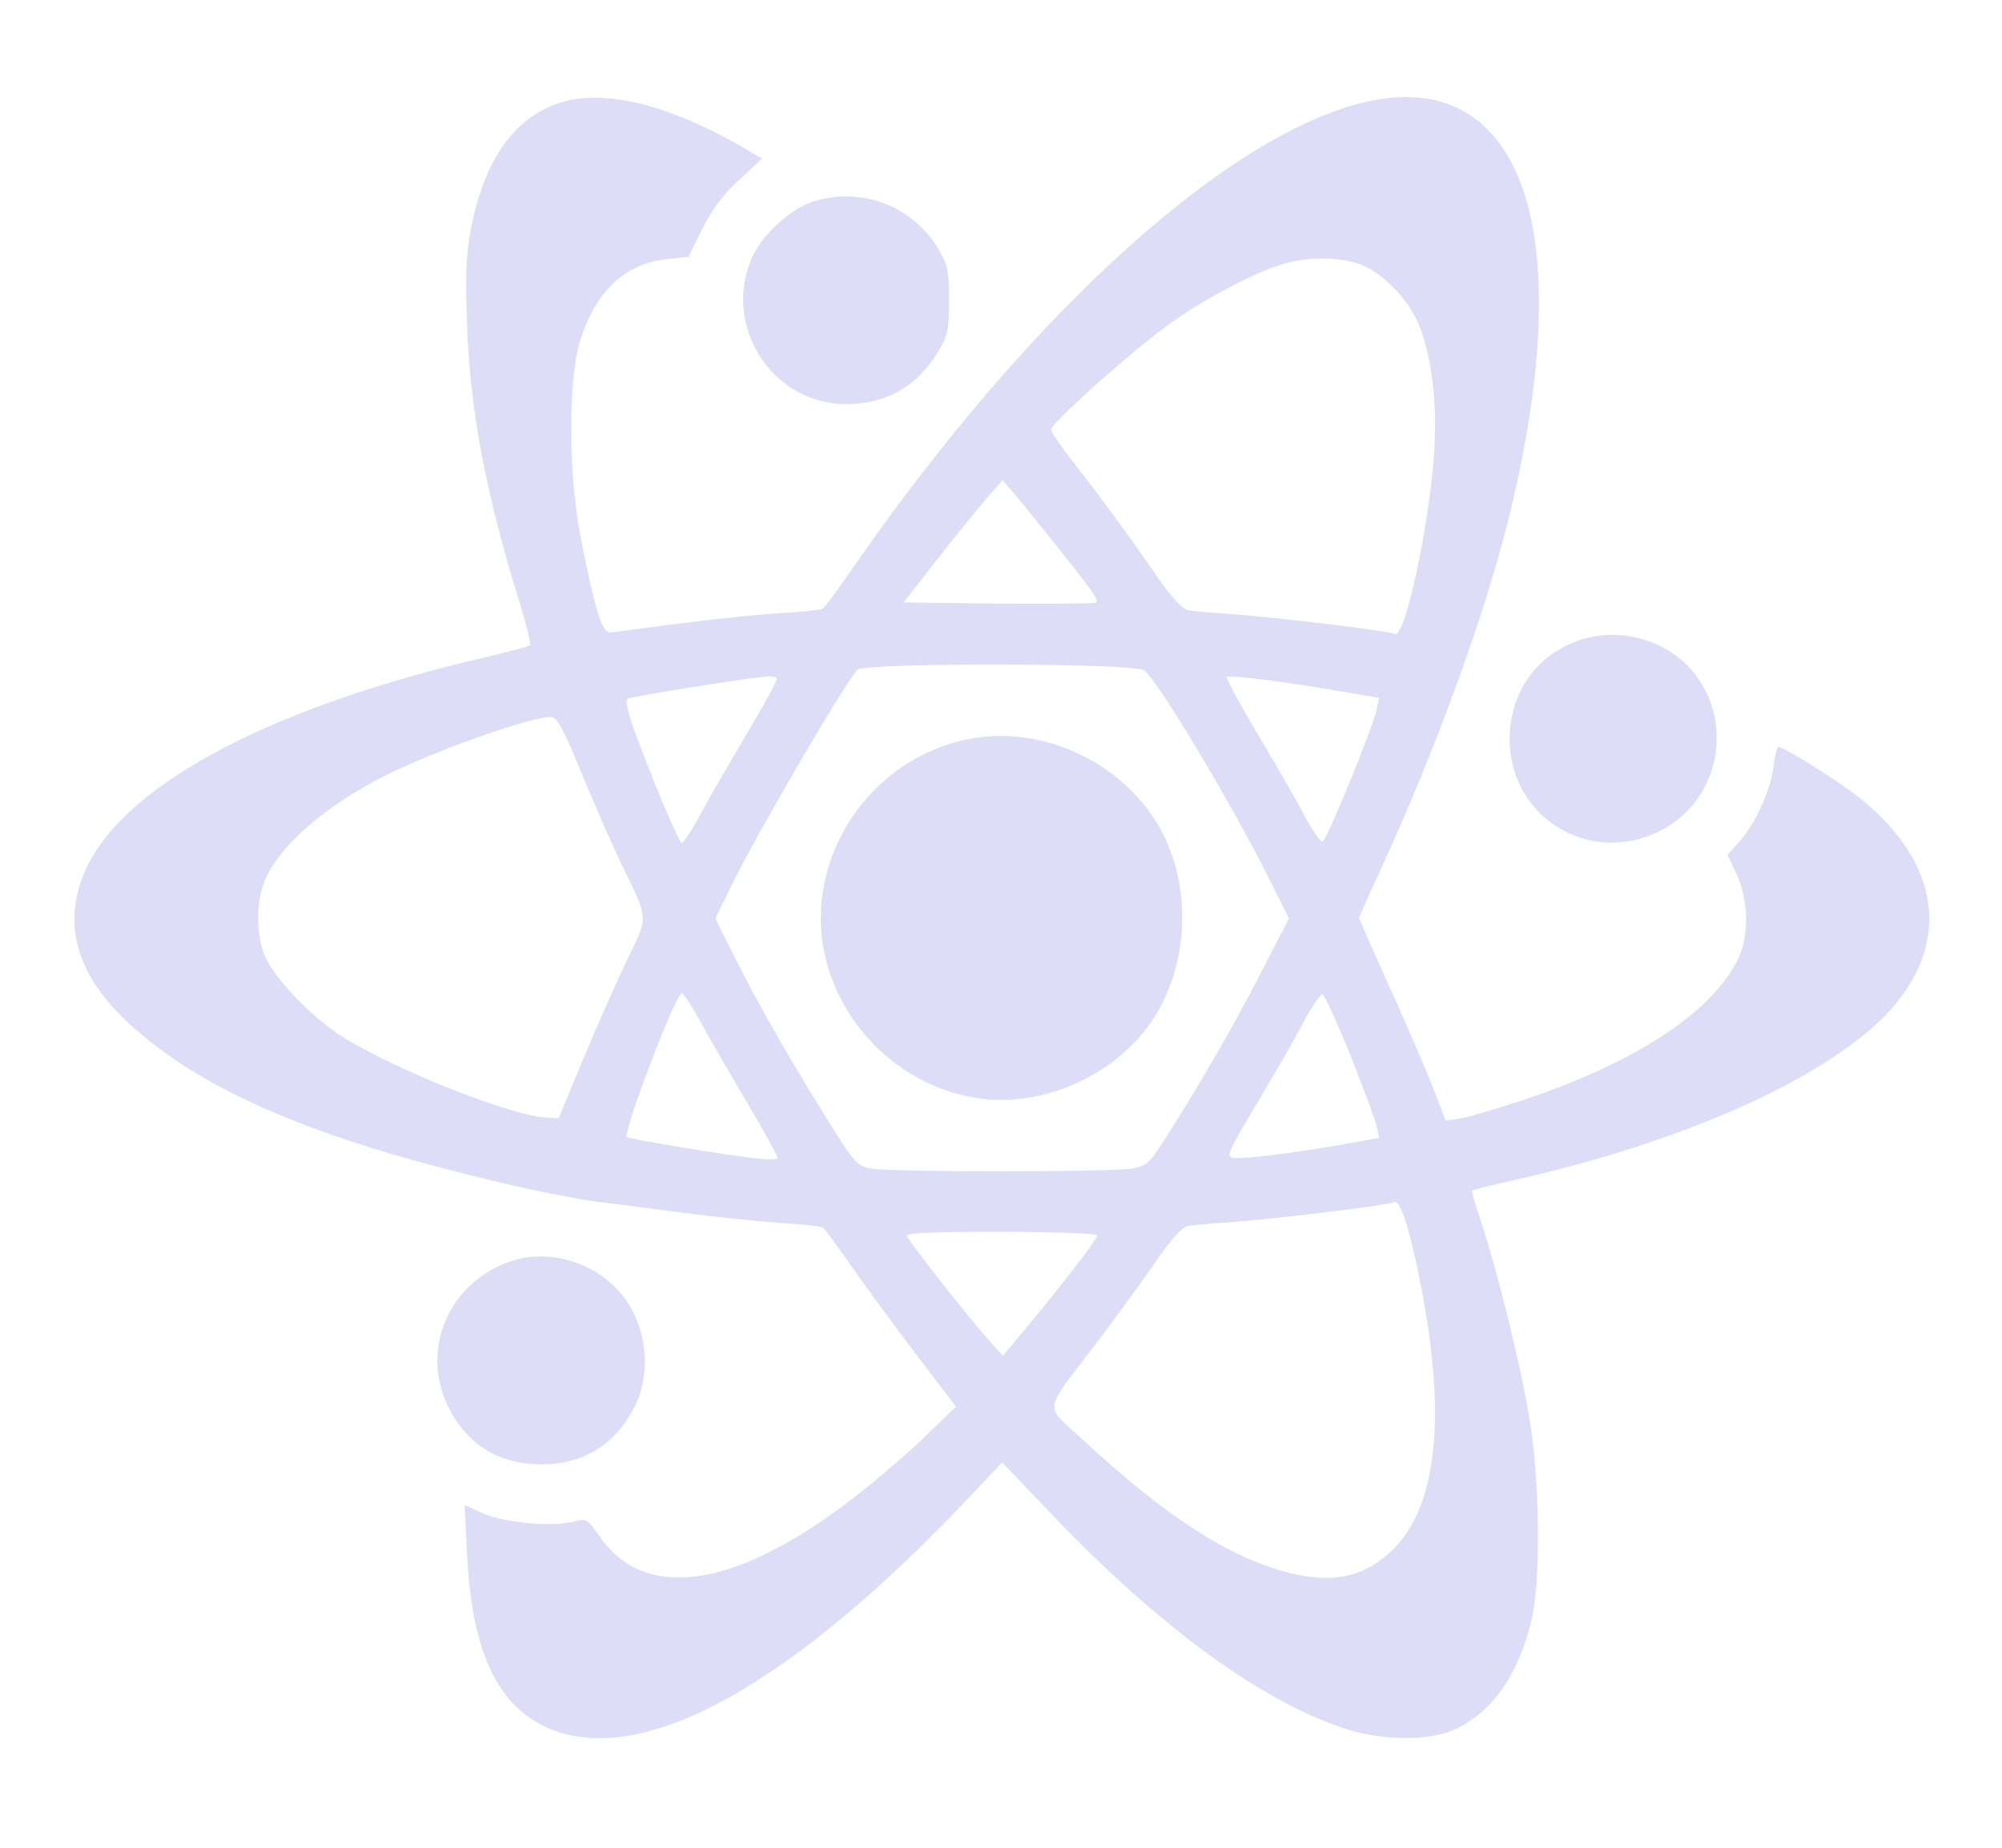
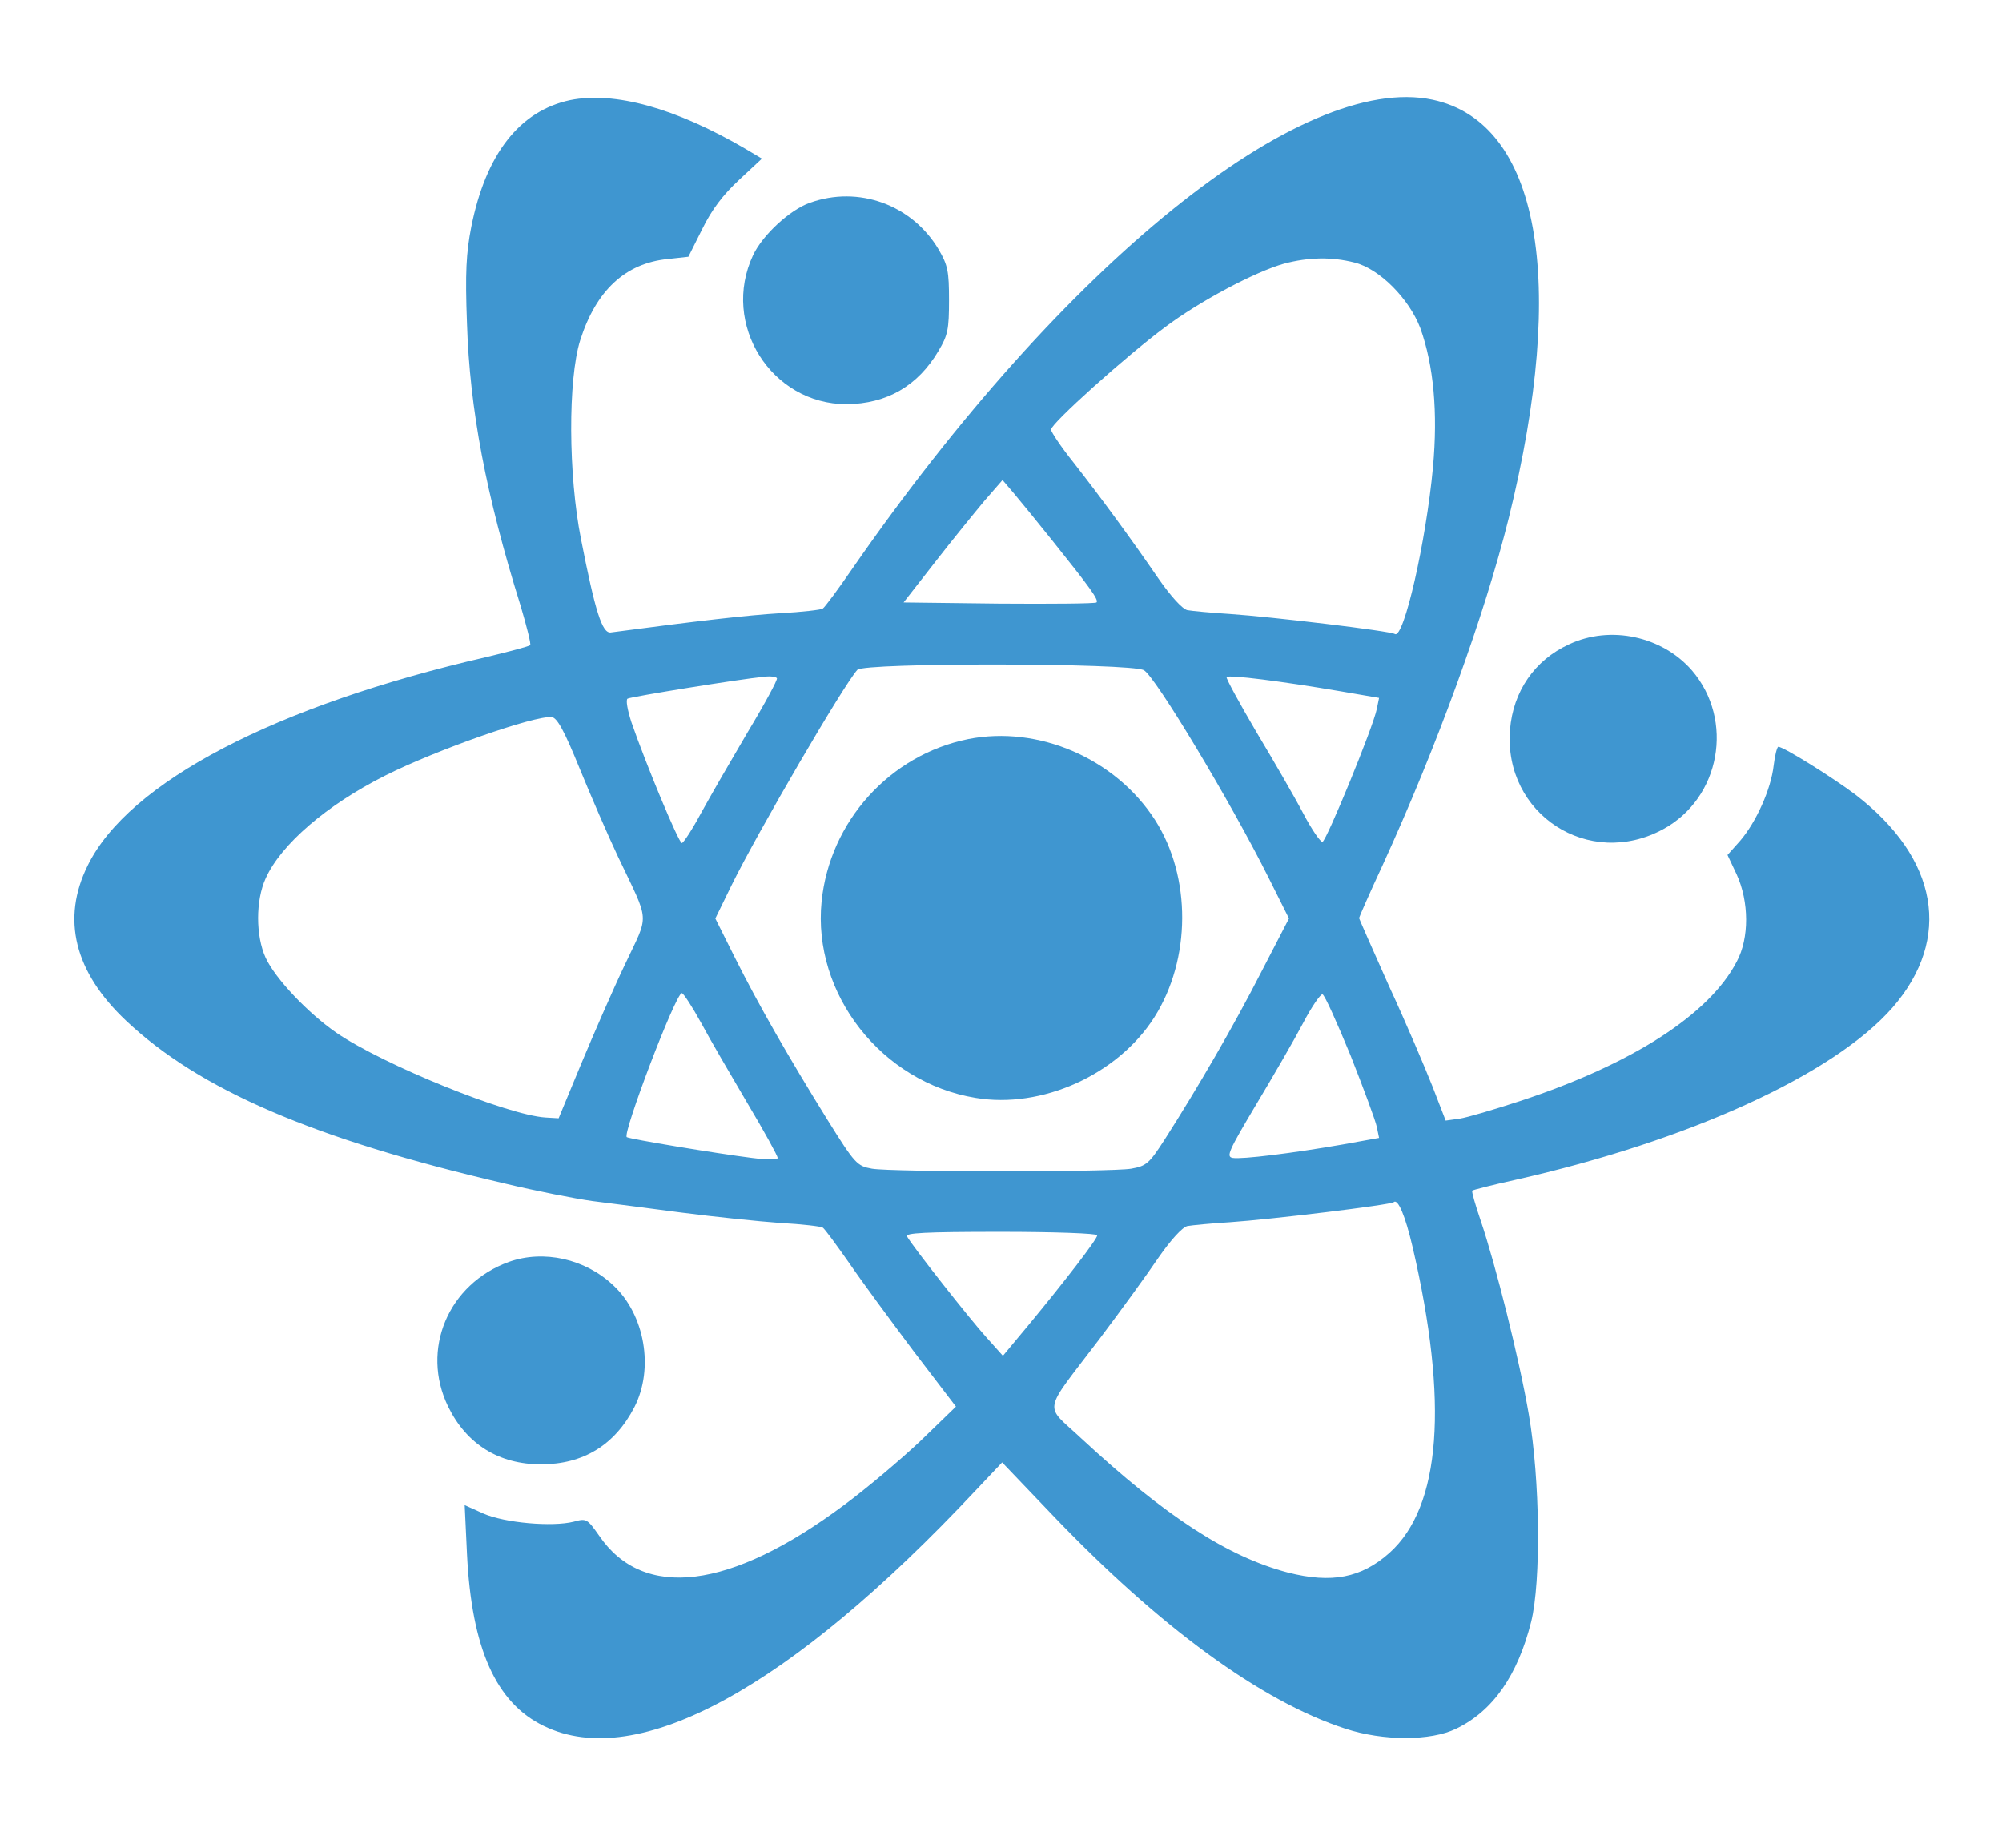
<svg xmlns="http://www.w3.org/2000/svg" version="1.0" width="520pt" height="480pt" viewBox="0 0 520 480" preserveAspectRatio="xMidYMid meet">
-   <g transform="translate(0,480) scale(0.1,-0.1)" fill="#ddddf7" stroke="none">
+   <g transform="translate(0,480) scale(0.1,-0.1)" fill="#3F96D0" stroke="none">
    <path d="M1481 4540 c-131 -28 -219 -139 -257 -330 -13 -67 -16 -118 -11 -250 7 -222 49 -445 139 -733 16 -54 28 -101 25 -103 -3 -3 -52 -16 -110 -30 -553 -127 -933 -326 -1039 -542 -69 -139 -35 -277 100 -404 190 -179 487 -307 981 -422 83 -20 186 -40 229 -46 42 -5 147 -19 232 -30 85 -11 201 -23 257 -27 56 -3 106 -9 110 -12 5 -3 35 -44 68 -91 32 -47 108 -150 168 -230 l110 -144 -93 -90 c-52 -49 -141 -124 -198 -166 -295 -220 -521 -248 -636 -79 -31 44 -33 45 -66 36 -56 -14 -179 -3 -234 21 l-49 22 6 -127 c12 -245 75 -387 200 -447 243 -118 639 98 1121 612 l69 73 130 -136 c279 -292 543 -485 762 -556 98 -32 221 -32 287 0 96 46 160 139 195 278 26 105 23 370 -6 538 -25 146 -87 392 -125 504 -14 41 -24 76 -22 78 2 2 53 15 112 28 452 102 828 274 980 448 155 179 119 387 -97 553 -57 43 -186 124 -200 124 -3 0 -9 -22 -12 -48 -7 -63 -46 -148 -87 -196 l-33 -37 24 -51 c32 -70 33 -165 0 -226 -71 -137 -271 -266 -562 -362 -67 -22 -138 -43 -158 -46 l-36 -5 -34 88 c-19 48 -69 166 -113 261 -43 96 -78 176 -78 177 0 2 27 64 61 137 141 308 265 649 328 903 153 619 79 1027 -198 1086 -340 72 -959 -427 -1507 -1218 -37 -54 -72 -101 -77 -104 -4 -3 -54 -9 -111 -12 -83 -5 -215 -20 -440 -50 -22 -2 -40 54 -77 243 -33 166 -34 414 -2 516 41 129 117 200 227 211 l54 6 36 72 c25 51 54 89 96 128 l59 55 -42 25 c-183 107 -341 150 -456 127z m2037 -422 c65 -16 142 -94 171 -170 35 -97 46 -220 33 -362 -18 -194 -76 -447 -99 -433 -12 8 -323 45 -428 52 -49 3 -100 8 -111 10 -13 3 -43 36 -75 82 -70 102 -149 210 -221 302 -32 40 -58 79 -58 85 0 16 195 191 296 266 89 67 234 144 309 165 64 17 124 18 183 3z m-784 -723 c96 -120 121 -154 114 -160 -3 -3 -117 -4 -253 -3 l-248 3 82 105 c45 58 103 129 128 159 l47 54 29 -34 c16 -19 61 -74 101 -124z m237 -336 c29 -15 225 -341 324 -539 l53 -106 -73 -141 c-70 -137 -164 -299 -251 -435 -39 -60 -46 -67 -86 -74 -54 -9 -619 -9 -673 0 -39 7 -44 12 -117 129 -98 158 -177 295 -240 421 l-50 100 42 86 c69 140 292 522 327 560 17 19 709 18 744 -1z m-1029 -161 c-43 -73 -98 -168 -121 -210 -23 -43 -46 -78 -50 -78 -8 0 -93 204 -131 314 -10 31 -15 58 -10 61 8 5 292 51 355 57 17 2 31 0 33 -4 2 -4 -32 -67 -76 -140z m1541 106 l99 -17 -6 -29 c-9 -46 -130 -341 -141 -345 -5 -1 -28 32 -50 74 -22 42 -77 137 -122 212 -44 75 -79 139 -77 142 4 7 145 -11 297 -37z m-1978 -199 c29 -71 74 -175 100 -230 84 -177 82 -145 18 -281 -31 -65 -82 -182 -114 -259 l-58 -140 -34 2 c-98 6 -420 136 -543 220 -75 52 -159 141 -184 195 -26 57 -26 149 0 206 40 89 159 191 310 267 133 67 390 157 433 152 14 -1 33 -36 72 -132z m316 -662 c23 -43 78 -137 121 -210 43 -72 78 -136 78 -141 0 -5 -28 -5 -67 0 -95 12 -317 49 -325 54 -12 8 127 374 143 374 4 0 27 -35 50 -77z m1687 -85 c34 -86 65 -170 68 -185 l6 -29 -94 -17 c-132 -23 -263 -39 -286 -35 -18 3 -11 18 61 139 45 75 100 170 122 212 22 42 45 75 50 74 6 -2 38 -74 73 -159z m161 -497 c94 -404 74 -675 -60 -795 -73 -65 -150 -80 -264 -51 -156 41 -317 145 -536 348 -98 92 -104 60 47 259 55 73 124 168 153 211 32 46 62 79 75 82 11 2 62 7 111 10 105 7 418 45 425 52 11 10 30 -35 49 -116z m-819 30 c0 -10 -84 -119 -180 -235 l-65 -78 -43 48 c-41 45 -190 234 -206 262 -6 9 46 12 243 12 138 0 251 -4 251 -9z" />
    <path d="M2515 2880 c-204 -41 -360 -214 -381 -422 -24 -240 156 -470 400 -510 172 -29 369 60 464 209 96 151 97 365 2 513 -103 160 -303 246 -485 210z" />
    <path d="M2103 4273 c-51 -18 -122 -83 -147 -136 -84 -179 47 -387 243 -387 104 1 185 47 239 139 24 40 27 56 27 131 0 75 -3 91 -27 132 -69 116 -208 167 -335 121z" />
    <path d="M4075 3126 c-89 -41 -145 -122 -153 -222 -17 -219 205 -363 398 -258 149 81 185 283 75 412 -77 89 -212 119 -320 68z" />
    <path d="M1322 1522 c-158 -57 -230 -228 -158 -376 48 -98 132 -150 241 -150 110 0 192 50 243 149 51 100 27 240 -55 316 -73 69 -181 93 -271 61z" />
  </g>
</svg>
